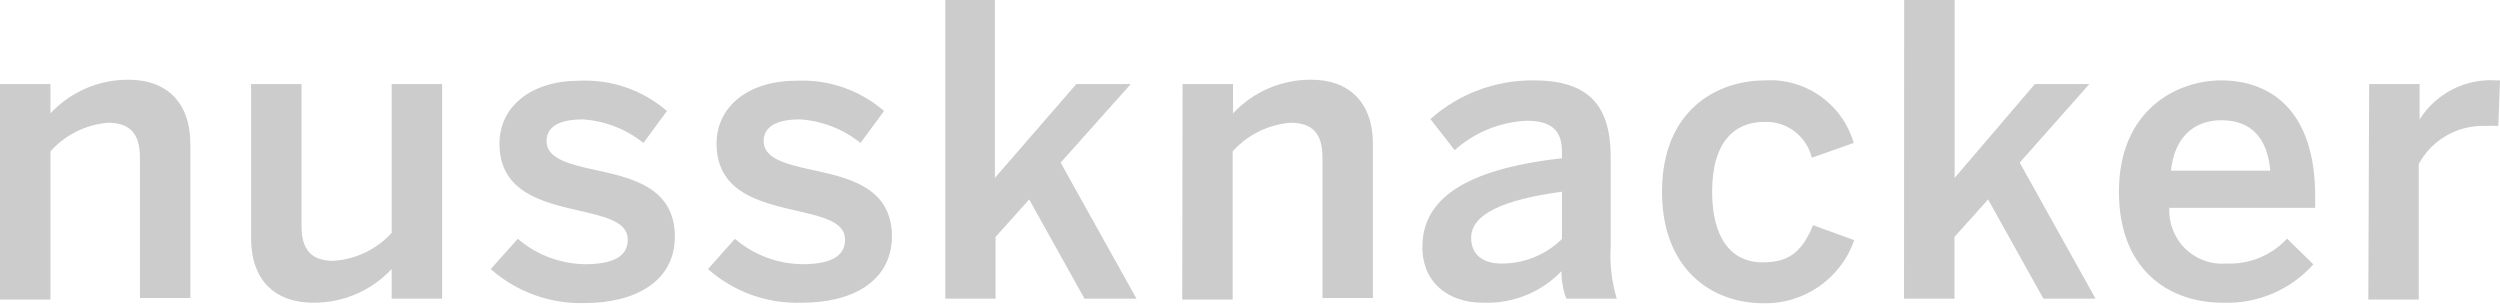
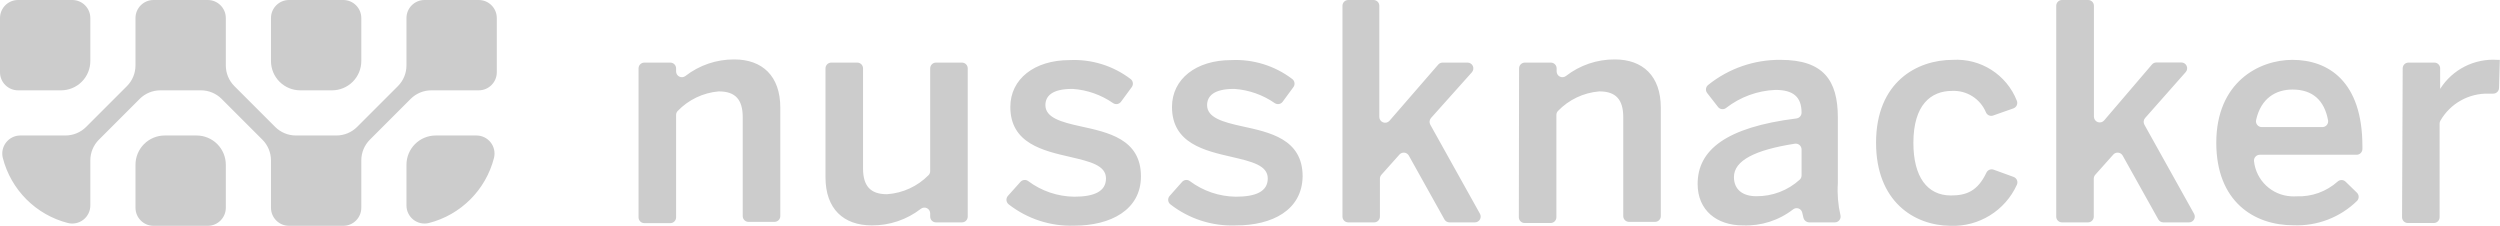
- <svg xmlns="http://www.w3.org/2000/svg" viewBox="0 0 148.66 18.03">
-   <path d="M0 5h3v1.74a6.31 6.31 0 014.65-2c2.23 0 3.67 1.32 3.67 3.84v9.14h-3V9.36c0-1.42-.6-2.06-1.9-2.06A5.17 5.17 0 003 9v8.81H0zm14.93 9.16V5h3v8.45c0 1.41.6 2.06 1.9 2.06a5.15 5.15 0 003.46-1.66V5h3v12.76h-3V16a6.32 6.32 0 01-4.66 2c-2.26 0-3.7-1.32-3.7-3.84zM29.18 16l1.61-1.8a6.27 6.27 0 004 1.51c1.58 0 2.54-.41 2.54-1.46s-1.29-1.35-2.83-1.71c-2.18-.5-4.8-1.08-4.8-4 0-2.23 1.92-3.74 4.73-3.74a7.45 7.45 0 015.23 1.8l-1.4 1.9a6.41 6.41 0 00-3.6-1.4c-1.64 0-2.16.58-2.16 1.3 0 1 1.27 1.35 2.78 1.68 2.18.48 4.85 1 4.85 4 0 2.69-2.43 3.94-5.33 3.94A8.08 8.08 0 0129.18 16zm12.92 0l1.6-1.8a6.27 6.27 0 004 1.51c1.59 0 2.55-.41 2.55-1.46s-1.3-1.35-2.84-1.71c-2.18-.5-4.8-1.08-4.8-4 0-2.23 1.92-3.74 4.73-3.74a7.43 7.43 0 015.23 1.8l-1.4 1.9a6.41 6.41 0 00-3.6-1.4c-1.63 0-2.16.58-2.16 1.3 0 1 1.27 1.35 2.78 1.68 2.19.48 4.85 1 4.85 4C53 16.78 50.62 18 47.71 18a8 8 0 01-5.61-2zM56.21 0h2.95v10.58L64 5h3.24l-4.17 4.67 4.51 8.09h-3.09l-3.29-5.9-2 2.23v3.67h-2.99zm14.11 5h3v1.74a6.31 6.31 0 014.65-2c2.23 0 3.67 1.32 3.67 3.84v9.14h-3V9.36c0-1.42-.6-2.06-1.9-2.06A5.17 5.17 0 0073.3 9v8.81h-3zm14.26 9.69c0-2.76 2.35-4.61 8.3-5.28V9c0-1.27-.67-1.82-2.09-1.82a6.88 6.88 0 00-4.29 1.75l-1.44-1.85a9.09 9.09 0 016.14-2.3c3.41 0 4.58 1.63 4.58 4.6v5.26a8.82 8.82 0 00.36 3.12h-3a4.57 4.57 0 01-.29-1.63A6.13 6.13 0 0188.18 18c-2.07 0-3.6-1.2-3.6-3.31zm8.3-.48V11.4c-3.53.48-5.4 1.35-5.4 2.74 0 1 .7 1.53 1.78 1.53a5.08 5.08 0 003.62-1.46zm5.95-2.81c0-4.87 3.29-6.62 6.12-6.62a5.17 5.17 0 015.28 3.72l-2.49.88a2.79 2.79 0 00-2.84-2.13c-1.68 0-3.09 1.1-3.09 4.15 0 2.71 1.1 4.2 3 4.2 1.34 0 2.28-.41 3-2.21l2.45.89a5.6 5.6 0 01-5.5 3.75c-2.93-.03-5.93-1.97-5.93-6.63zM113.23 0h3v10.58L121 5h3.24l-4.14 4.67 4.51 8.09h-3.1l-3.29-5.9-2 2.23v3.67h-3zM126 11.4c0-4.85 3.43-6.62 6.08-6.62 2.85 0 5.59 1.7 5.59 6.89v.69H129a3.15 3.15 0 003.41 3.31 4.64 4.64 0 003.59-1.48l1.56 1.53a6.86 6.86 0 01-5.39 2.28C129 18 126 16.08 126 11.4zm9-1.25c-.17-1.94-1.13-3-2.91-3-1.44 0-2.76.81-3 3zM140.88 5h3v2.1a5 5 0 014.58-2.32h.2l-.1 2.71a6.56 6.56 0 00-.79 0 4.32 4.32 0 00-3.94 2.26v8.06h-3z" fill="#ccc" />
+ <svg xmlns="http://www.w3.org/2000/svg" viewBox="0 0 830.32 75">
+   <g data-name="Layer 2">
+     <g data-name="Layer 1" fill="#ccc">
+       <path d="M214 20.79h8.63a1.92 1.92 0 011.92 1.93v1a1.92 1.92 0 003.07 1.54 26.22 26.22 0 0116.27-5.52c9.28 0 15.27 5.49 15.27 16v36.03a1.93 1.93 0 01-1.93 1.92h-8.63a1.92 1.92 0 01-1.92-1.92V38.93c0-5.86-2.45-8.52-7.76-8.57h-.28a21.44 21.44 0 00-13.56 6.5 1.87 1.87 0 00-.53 1.33v34a1.92 1.92 0 01-1.92 1.92H214a1.92 1.92 0 01-1.92-1.92V22.72a1.92 1.92 0 011.92-1.93zm60.17 38.1V22.72a1.92 1.92 0 011.92-1.93h8.63a1.92 1.92 0 011.92 1.93v33.22c0 5.82 2.46 8.52 7.79 8.56h.23a21.39 21.39 0 0013.74-6.33 1.9 1.9 0 00.54-1.34V22.72a1.92 1.92 0 011.92-1.93h8.63a1.92 1.92 0 011.92 1.93v49.22a1.92 1.92 0 01-1.92 1.92h-8.63a1.92 1.92 0 01-1.92-1.92v-1.06a1.92 1.92 0 00-3.07-1.55 26.29 26.29 0 01-16.31 5.53c-9.4 0-15.39-5.49-15.39-15.97zm60.59 6.16l4.16-4.64a1.92 1.92 0 012.57-.27 26 26 0 0015.27 5.19c6.57 0 10.57-1.7 10.57-6.07s-5.37-5.61-11.77-7.11c-9.07-2.08-20-4.49-20-16.63 0-9.28 8-15.56 19.67-15.56a31 31 0 0120.27 6.28 1.94 1.94 0 01.39 2.69l-3.58 4.87a1.92 1.92 0 01-2.63.44 26.79 26.79 0 00-13.38-4.71h-.22c-6.73 0-8.87 2.43-8.87 5.4 0 4.16 5.28 5.62 11.56 7 9.07 2 20.17 4.16 20.17 16.64 0 11.18-10.11 16.38-22.17 16.38A33.59 33.59 0 01335 67.86a1.94 1.94 0 01-.24-2.81zm53.73 0l4.12-4.64a1.9 1.9 0 012.57-.26 26.06 26.06 0 0015.27 5.18c6.61 0 10.61-1.7 10.61-6.07s-5.41-5.61-11.81-7.11c-9.07-2.08-20-4.49-20-16.63 0-9.28 8-15.56 19.67-15.56a31 31 0 0120.27 6.28 1.94 1.94 0 01.39 2.69L426 33.8a1.92 1.92 0 01-2.63.44A26.79 26.79 0 00410 29.53h-.22c-6.69 0-8.87 2.43-8.87 5.4 0 4.16 5.28 5.62 11.56 7 9.11 2 20.17 4.16 20.17 16.64-.17 11.22-10.06 16.3-22.17 16.3a33.24 33.24 0 01-21.75-7 1.92 1.92 0 01-.23-2.82zM447.77 0h8.42a1.92 1.92 0 011.92 1.92v36.93a1.93 1.93 0 003.38 1.26l16.18-18.65a1.92 1.92 0 011.45-.67h8.3a1.93 1.93 0 011.44 3.21l-13.58 15.19a1.94 1.94 0 00-.24 2.22L491.54 71a1.93 1.93 0 01-1.68 2.86h-8.45a1.92 1.92 0 01-1.68-1l-11.82-21.18a1.92 1.92 0 00-3.11-.35l-6 6.72a1.9 1.9 0 00-.49 1.28v12.61a1.92 1.92 0 01-1.92 1.92h-8.59a1.92 1.92 0 01-1.93-1.92v-70a1.92 1.92 0 011.9-1.94zm58.67 20.79h8.64a1.92 1.92 0 011.92 1.93v1a1.92 1.92 0 003.07 1.54 26.2 26.2 0 0116.27-5.52c9.27 0 15.26 5.49 15.26 16v36.03a1.92 1.92 0 01-1.92 1.92h-8.63a1.92 1.92 0 01-1.92-1.92V38.93c0-5.86-2.46-8.53-7.77-8.57h-.27a21.51 21.51 0 00-13.65 6.5 1.9 1.9 0 00-.52 1.33v34a1.92 1.92 0 01-1.92 1.88h-8.62a1.92 1.92 0 01-1.93-1.93l.08-49.43a1.92 1.92 0 011.91-1.92zm57.39 40.3c0-11.21 9.32-18.81 32.82-21.75a1.94 1.94 0 001.7-1.91c0-5.28-2.79-7.57-8.7-7.57a28.6 28.6 0 00-16.37 6 1.9 1.9 0 01-2.68-.34L567 30.9a1.92 1.92 0 01.33-2.69 37.77 37.77 0 0124.07-8.33c14.18 0 19 6.78 19 19.13v21.87a36.52 36.52 0 00.87 10.63 1.92 1.92 0 01-1.87 2.35h-8.59a2 2 0 01-1.81-1.41c-.17-.59-.31-1.19-.42-1.79a1.9 1.9 0 00-3-1.15 25.54 25.54 0 01-16.72 5.35c-8.67 0-15.03-4.99-15.03-13.77zm34.52-2.83v-8.63a1.94 1.94 0 00-2.24-1.9c-13.23 2.06-20.22 5.59-20.22 11.08 0 4.15 2.91 6.36 7.4 6.36a21.1 21.1 0 0014.45-5.5 1.93 1.93 0 00.61-1.41zm24.74-10.85c0-20.25 13.68-27.53 25.45-27.53a21.49 21.49 0 0121.32 13.6A1.93 1.93 0 01668.7 36l-6.7 2.36a1.9 1.9 0 01-2.39-1 11.61 11.61 0 00-11.27-7.17c-7 0-12.85 4.58-12.85 17.26 0 11.27 4.58 17.47 12.48 17.47 5.15 0 8.87-1.46 11.77-7.57a1.94 1.94 0 012.4-1l6.63 2.41a1.92 1.92 0 011.1 2.59A23.27 23.27 0 01647.75 75c-12.18-.14-24.66-8.21-24.66-27.59zM684.9 0h8.63a1.92 1.92 0 011.92 1.92v36.87a1.93 1.93 0 003.39 1.21l15.88-18.57a1.91 1.91 0 011.46-.68h8.31a1.92 1.92 0 011.44 3.2L712.45 39.2a1.92 1.92 0 00-.24 2.21L728.71 71a1.92 1.92 0 01-1.71 2.86h-8.49a1.92 1.92 0 01-1.68-1L705 51.68a1.92 1.92 0 00-3.11-.35l-6 6.72a2 2 0 00-.49 1.28v12.61a1.92 1.92 0 01-1.92 1.92h-8.63a1.92 1.92 0 01-1.92-1.92v-70A1.92 1.92 0 01684.9 0zm51.19 47.41c0-20.17 14.26-27.53 25.28-27.53 11.85 0 23.25 7.07 23.25 28.65v.95a1.92 1.92 0 01-1.92 1.92h-32.16a1.93 1.93 0 00-1.92 2.15 13.11 13.11 0 0012.31 11.65 13.67 13.67 0 001.81 0 19.31 19.31 0 0013.63-4.88 1.92 1.92 0 012.64 0L782.8 64a1.93 1.93 0 010 2.76 28.51 28.51 0 01-21 8.06c-13.24.04-25.71-7.95-25.71-27.41zm35.23-5.2a1.92 1.92 0 001.9-2.23c-1.21-6.64-5.12-10.24-11.81-10.24-5.43 0-10.46 2.77-12.09 10.1a1.93 1.93 0 001.88 2.37zm28.56-21.42h8.64a1.92 1.92 0 011.92 1.93v6.81a20.8 20.8 0 0119-9.65h.83l-.27 9.37a1.93 1.93 0 01-1.92 1.85h-1.44a17.94 17.94 0 00-16.13 9 1.91 1.91 0 00-.25 1v31.05a1.92 1.92 0 01-1.93 1.92h-8.62a1.92 1.92 0 01-1.92-1.93l.21-49.43a1.92 1.92 0 011.88-1.92zM135 6v15.73a9.72 9.72 0 01-2.85 6.88l-13.54 13.54a9.72 9.72 0 01-6.88 2.85H98.27a9.72 9.72 0 01-6.88-2.85L77.85 28.61A9.72 9.72 0 0175 21.73V6a6 6 0 00-6-6H51a6 6 0 00-6 6v15.73a9.72 9.72 0 01-2.85 6.88L28.61 42.15A9.72 9.72 0 0121.73 45h-15a6 6 0 00-5.8 7.44 30 30 0 0021.63 21.63 6 6 0 007.44-5.8v-15a9.72 9.72 0 012.85-6.88l13.54-13.54A9.72 9.72 0 0153.27 30h13.46a9.72 9.72 0 016.88 2.85l13.54 13.54A9.72 9.72 0 0190 53.27V69a6 6 0 006 6h18a6 6 0 006-6V53.27a9.72 9.72 0 012.85-6.88l13.54-13.54a9.72 9.72 0 016.88-2.85H159a6 6 0 006-6V6a6 6 0 00-6-6h-18a6 6 0 00-6 6z" />
+       <path d="M114 0H96a6 6 0 00-6 6v14.27A9.72 9.72 0 0099.73 30h10.54a9.72 9.72 0 009.73-9.73V6a6 6 0 00-6-6zM24 0H6a6 6 0 00-6 6v18a6 6 0 006 6h14.27A9.72 9.72 0 0030 20.27V6a6 6 0 00-6-6zm41.27 45H54.73A9.72 9.72 0 0045 54.73V69a6 6 0 006 6h18a6 6 0 006-6V54.73A9.72 9.72 0 0065.27 45zm77.17 29.07a30 30 0 0021.63-21.63 6 6 0 00-5.81-7.44h-13.53a9.72 9.72 0 00-9.73 9.72v13.55a6 6 0 007.44 5.8z" />
+     </g>
+   </g>
</svg>
